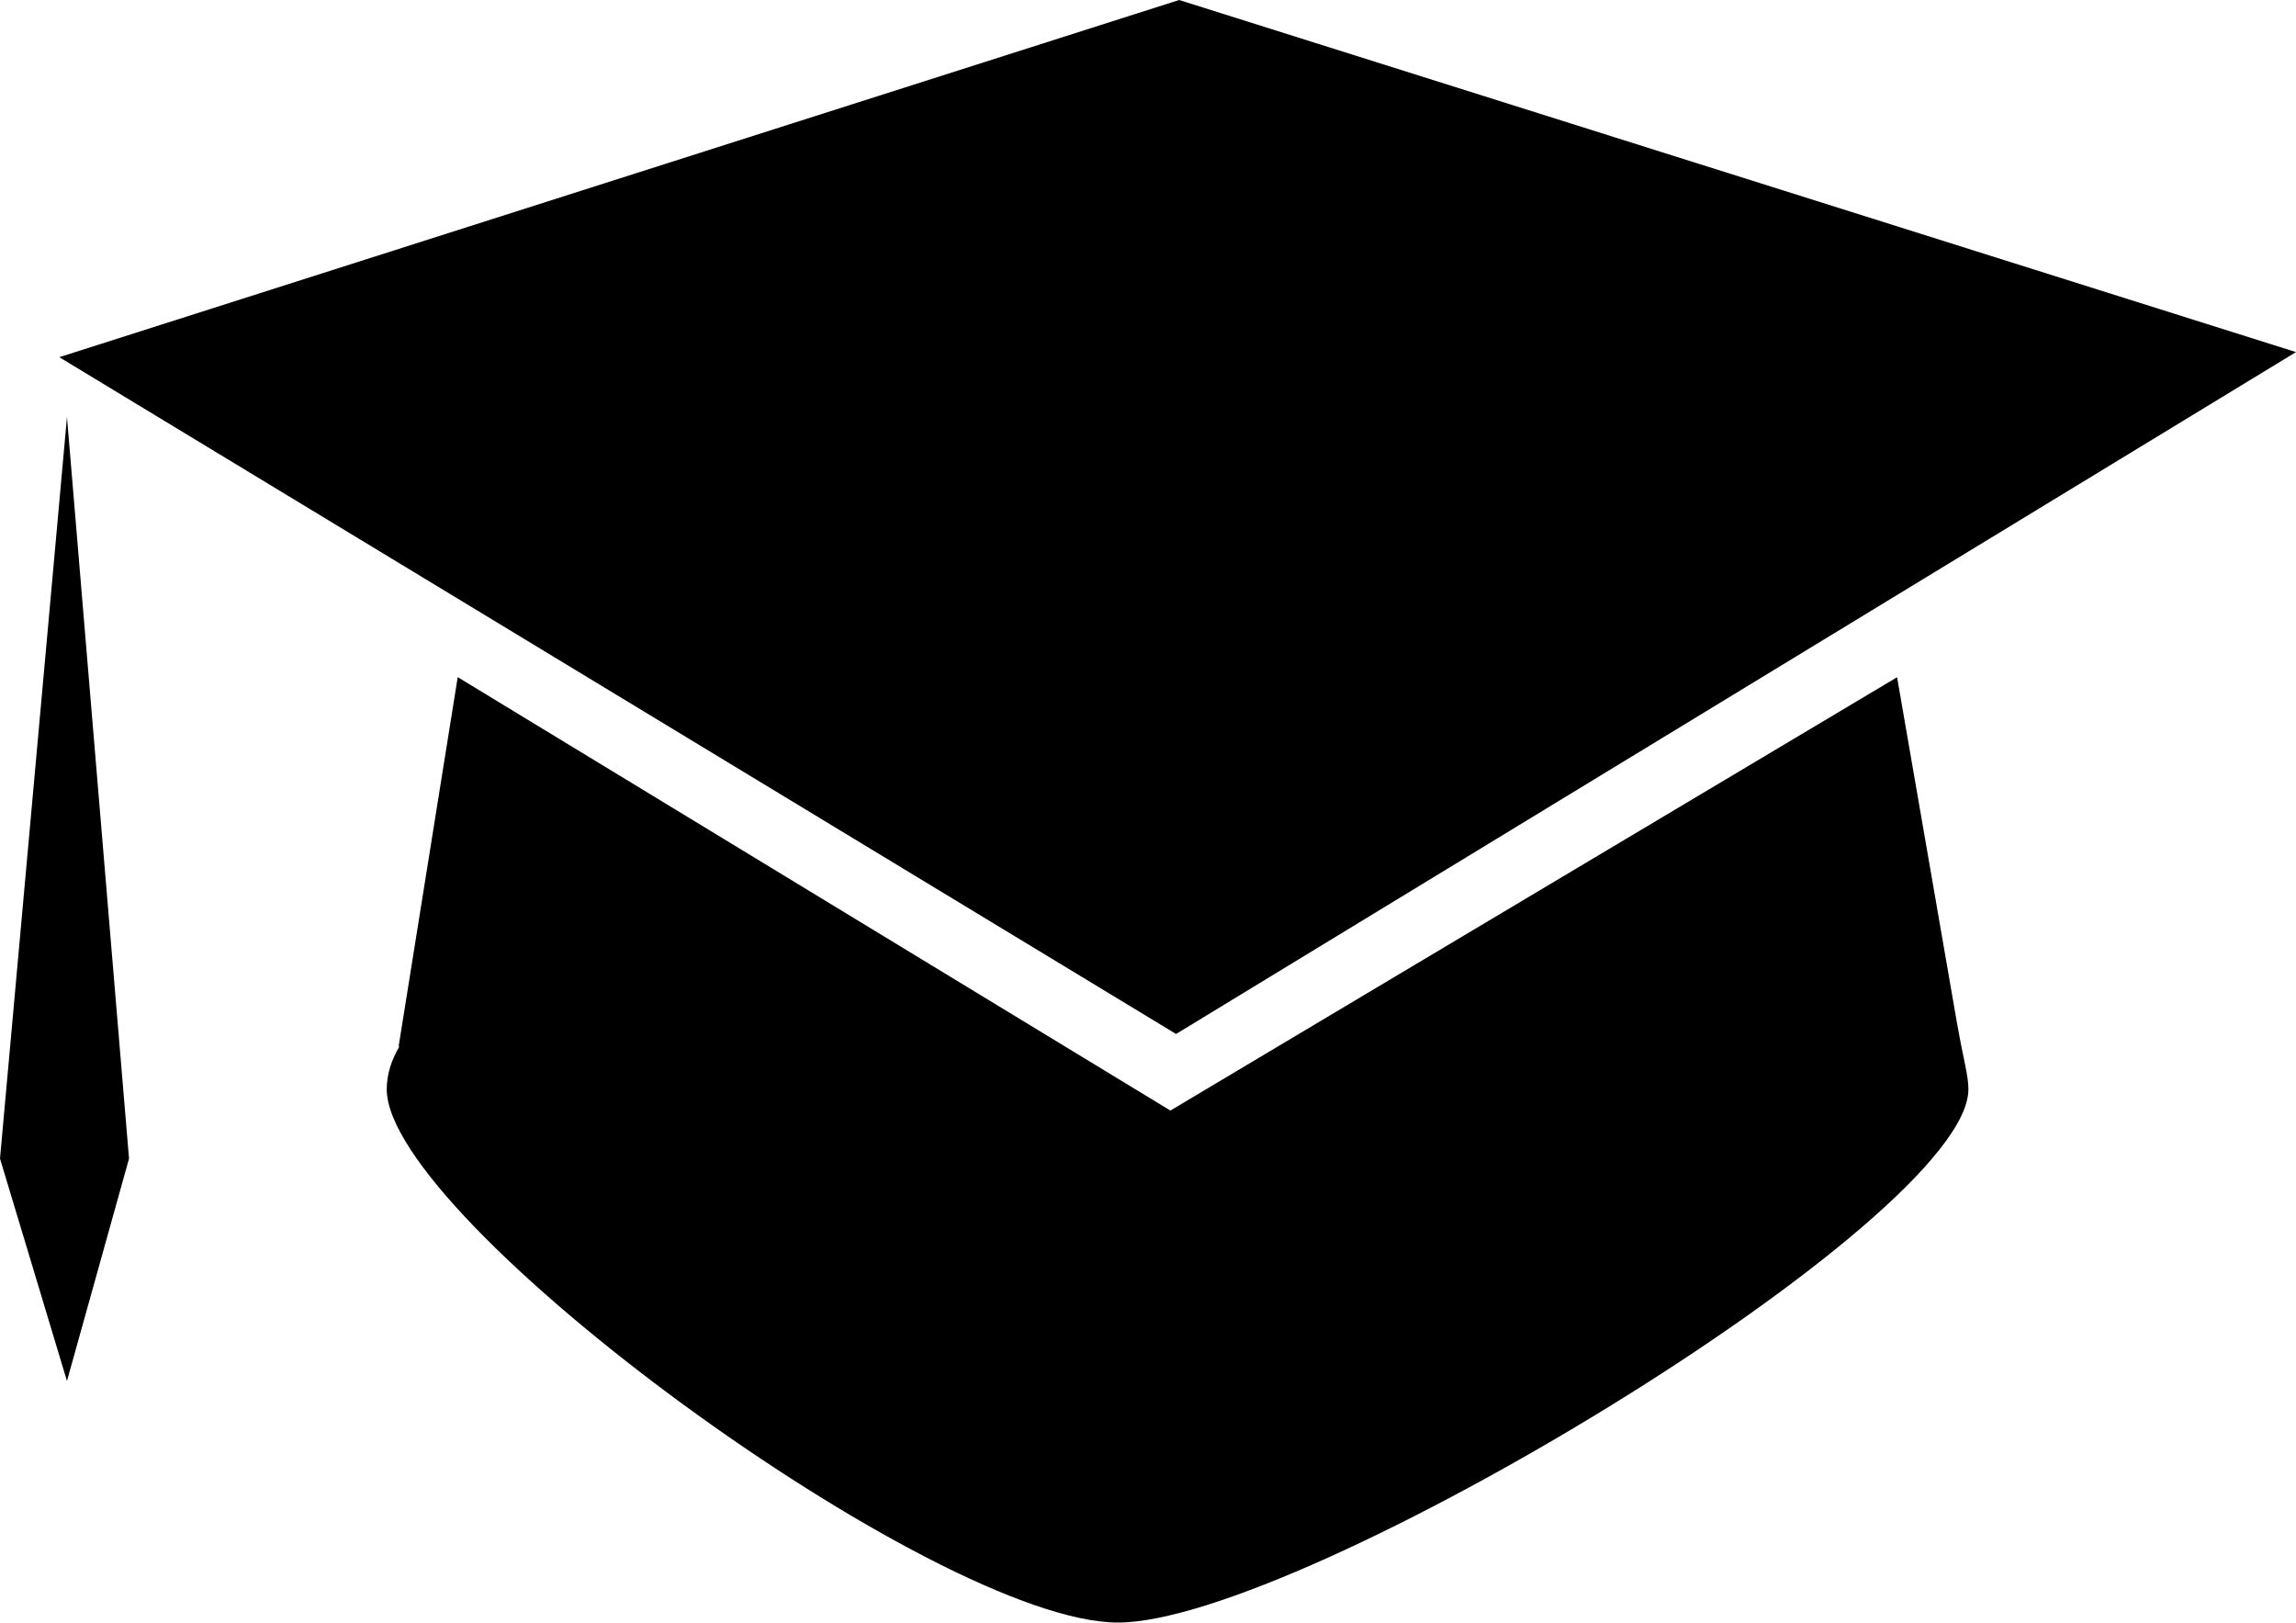
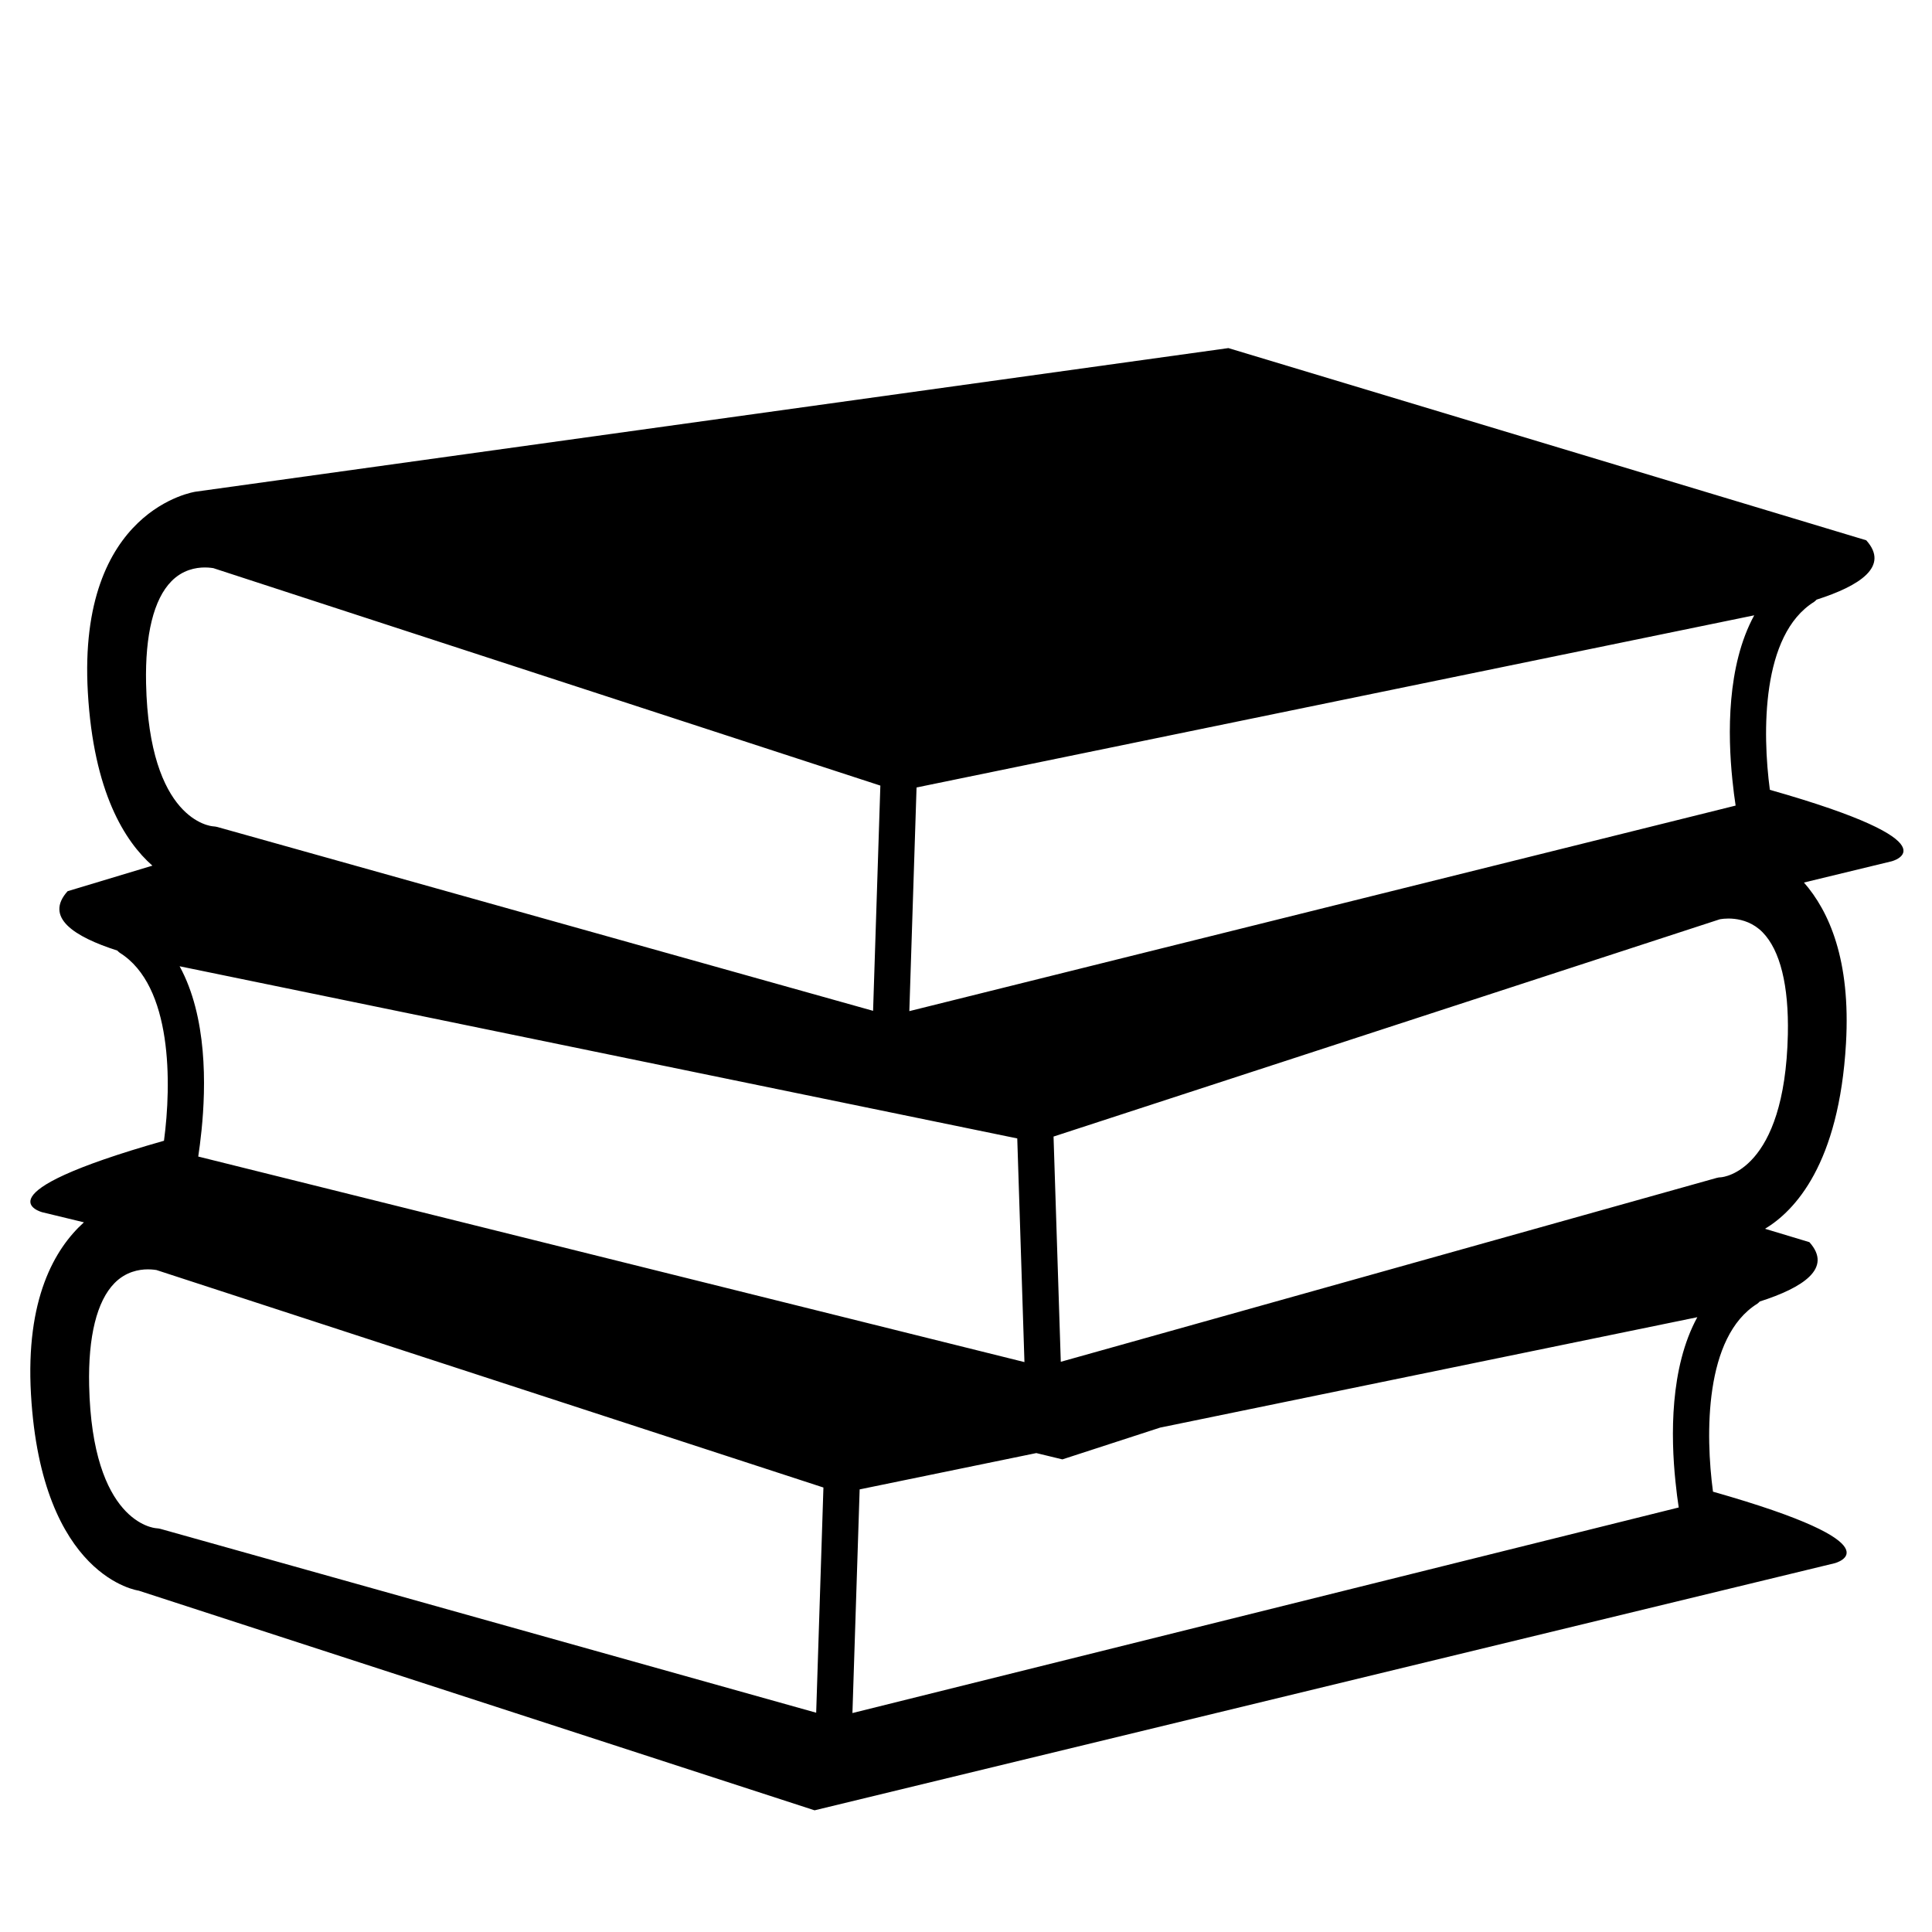
- <svg xmlns="http://www.w3.org/2000/svg" version="1.1" id="Capa_1" x="0px" y="0px" width="27.529px" height="19.452px" viewBox="0 0 27.529 19.452" enable-background="new 0 0 27.529 19.452" xml:space="preserve">
-   <path d="M23.458,12.229l-0.712-4.11l-8.713,5.195L5.488,8.118l-0.71,4.436c0.003-0.006,0.01-0.012,0.017-0.019  c-0.102,0.17-0.158,0.345-0.158,0.524c0,1.567,6.577,6.393,8.768,6.393c2.193,0,10.196-4.825,10.196-6.393  C23.601,12.89,23.545,12.726,23.458,12.229z M14.101,12.396L0.711,4.282L14.138,0l13.391,4.221L14.101,12.396z M0.803,5L0,13.89  l0.803,2.666l0.744-2.666L0.803,5z" />
+ <svg xmlns="http://www.w3.org/2000/svg" version="1.1" id="Capa_1" x="0px" y="0px" width="64px" height="64px" viewBox="0 0 64 64" enable-background="new 0 0 64 64" xml:space="preserve">
+   <g>
+     <path d="M58.629,26.164c-0.251-1.886-0.286-5.135,1.465-6.226c0.032-0.02,0.055-0.049,0.083-0.074   c1.432-0.458,2.423-1.101,1.645-1.966l-21.13-6.367L6.478,16.288c0,0-3.918,0.56-3.568,6.647c0.19,3.313,1.229,4.94,2.138,5.741   l-2.808,0.846c-0.779,0.865,0.212,1.508,1.645,1.966c0.027,0.025,0.05,0.054,0.082,0.074c1.751,1.092,1.717,4.341,1.465,6.227   c-6.29,1.786-4.032,2.368-4.032,2.368l1.38,0.334c-0.971,0.877-1.935,2.54-1.754,5.694c0.35,6.087,3.568,6.507,3.568,6.507   l22.39,7.277l33.794-8.186c0,0,2.259-0.583-4.033-2.369c-0.253-1.884-0.288-5.132,1.467-6.226c0.032-0.02,0.055-0.049,0.082-0.074   c1.432-0.458,2.423-1.101,1.644-1.966l-1.469-0.443c0.98-0.591,2.452-2.135,2.682-6.145c0.159-2.758-0.56-4.374-1.393-5.325   l2.903-0.703C62.661,28.533,64.92,27.95,58.629,26.164z M30.362,26.086l5.683-1.168l19.205-3.947l2.861-0.588   c-0.914,1.673-0.876,3.963-0.725,5.435c0.034,0.333,0.072,0.637,0.109,0.868l-3.132,0.779l-24.24,6.03L30.362,26.086z M5.95,32.009   l2.861,0.588l18.444,3.791l1.611,0.331l0,0h0l4.832,0.993l0.238,7.409L9.023,38.923l-2.456-0.611   c0.036-0.231,0.074-0.535,0.109-0.868C6.826,35.972,6.865,33.682,5.95,32.009z M4.839,22.642c-0.035-1.619,0.254-2.79,0.837-3.385   c0.371-0.38,0.809-0.459,1.109-0.459c0.159,0,0.273,0.022,0.281,0.022l14.742,4.806l7.355,2.398l-0.241,7.461L8.288,27.7   l-1.089-0.305c-0.04-0.011-0.094-0.019-0.136-0.021C6.978,27.368,4.938,27.18,4.839,22.642z M27.037,56.736l-21.722-6.09   c-0.04-0.011-0.094-0.019-0.136-0.021c-0.086-0.006-2.127-0.194-2.226-4.731c-0.035-1.62,0.255-2.79,0.837-3.386   c0.372-0.38,0.81-0.459,1.11-0.459c0.159,0,0.273,0.022,0.281,0.022c0,0,0.001,0,0,0l22.096,7.205L27.037,56.736z M55.501,49.069   c0.034,0.333,0.072,0.637,0.109,0.868l-27.372,6.81l0.239-7.409l5.852-1.203l0.864,0.209l3.239-1.053l14.932-3.069l2.862-0.588   C55.311,45.307,55.349,47.597,55.501,49.069z M57.009,38.999c-0.05,0.001-0.1,0.008-0.147,0.022l-2.064,0.579l-19.658,5.511   l-0.24-7.461l6.449-2.103l15.617-5.093c0.002-0.001,0.821-0.183,1.422,0.429c0.582,0.595,0.872,1.766,0.837,3.385   C59.124,38.805,57.083,38.993,57.009,38.999z" />
+   </g>
</svg>
